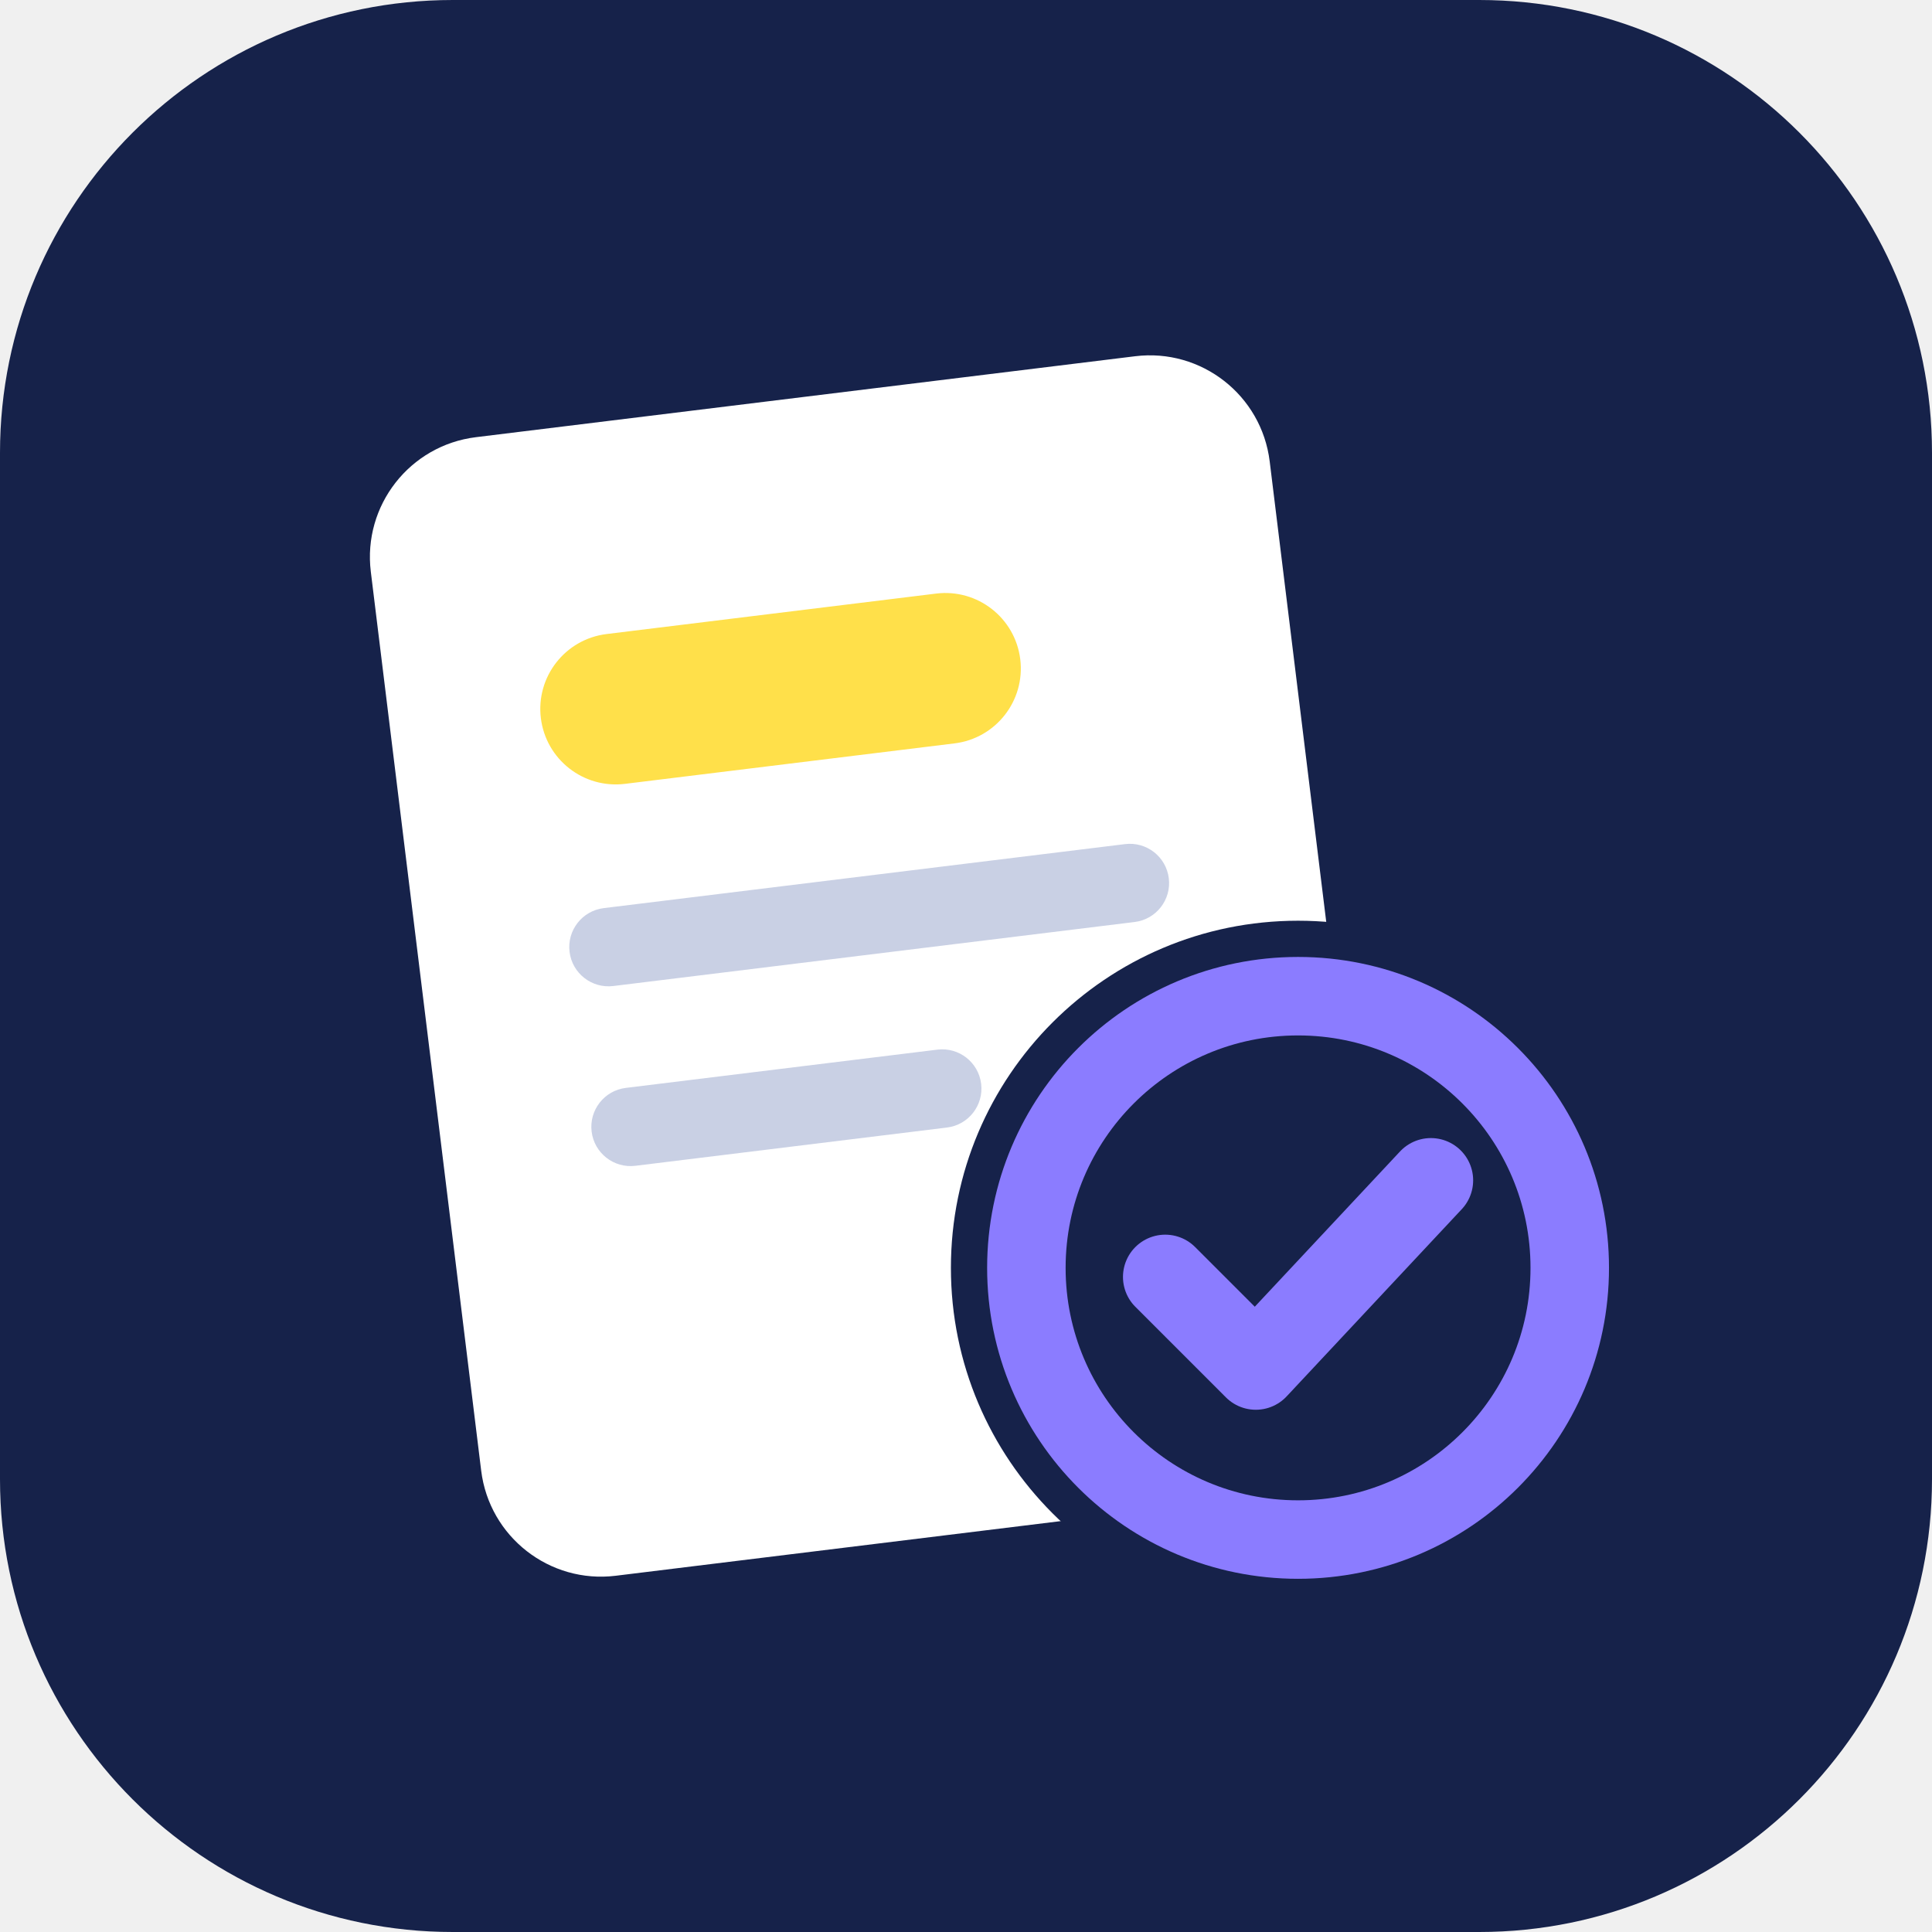
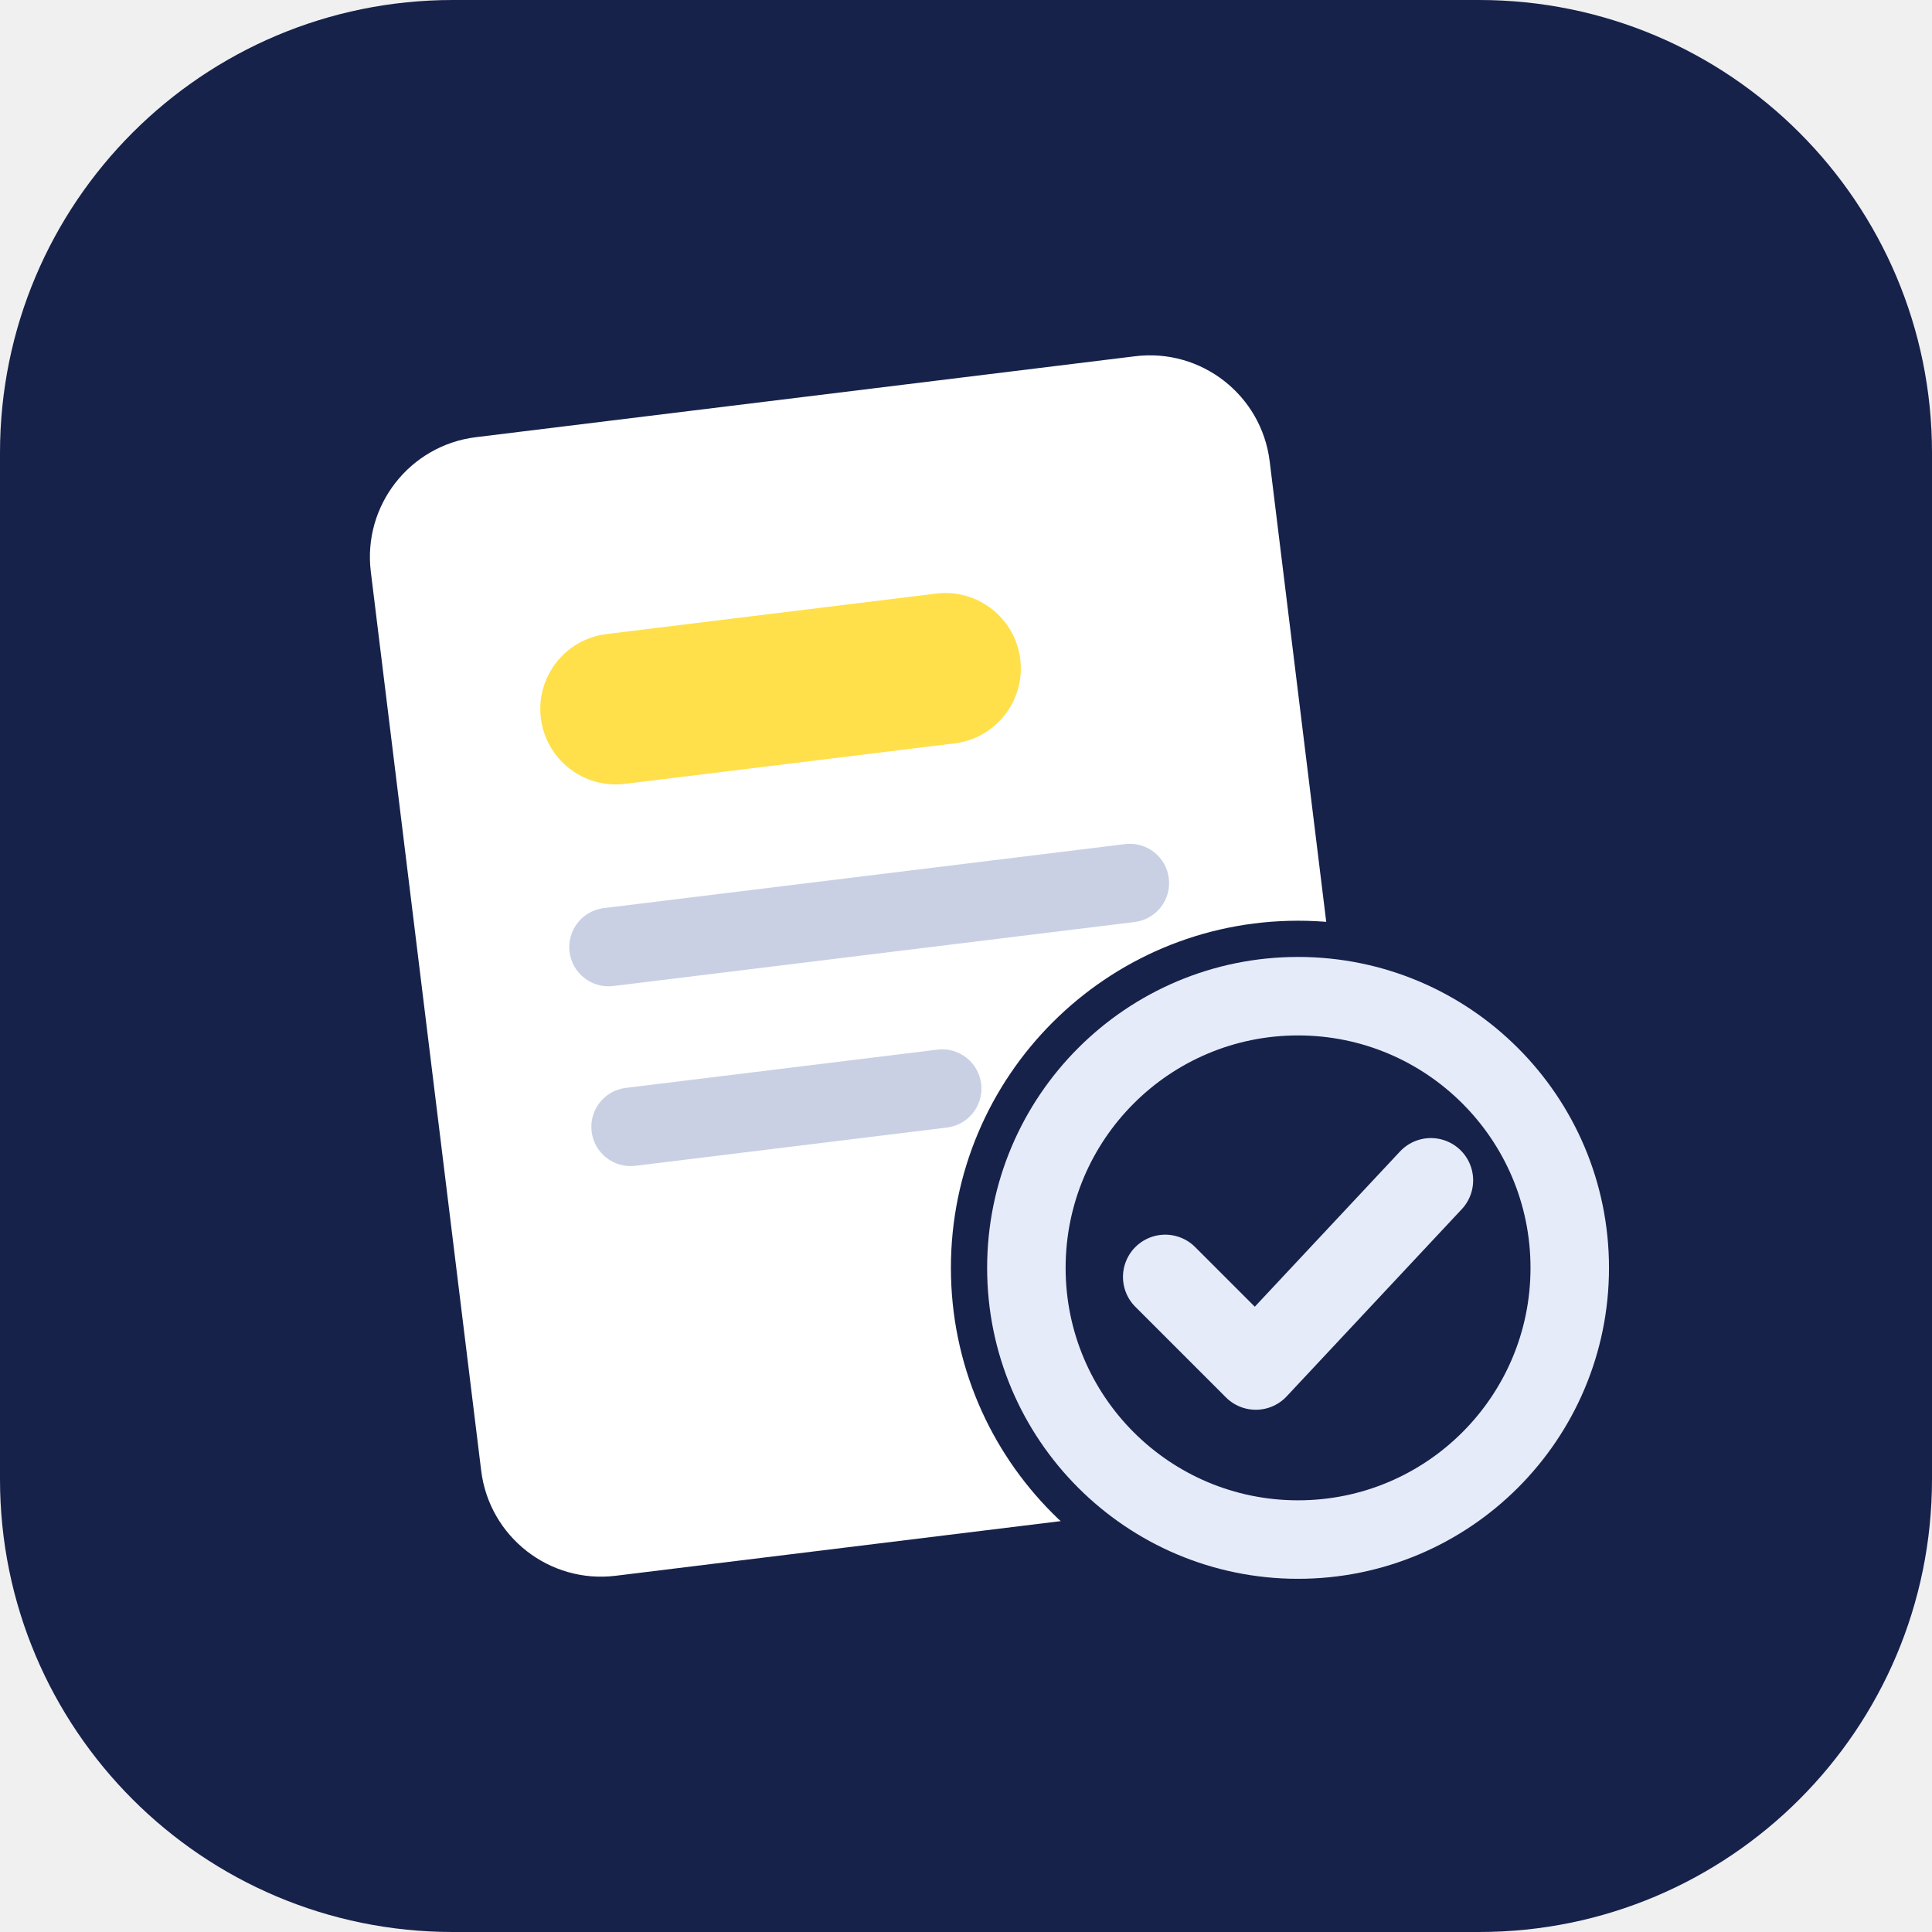
<svg xmlns="http://www.w3.org/2000/svg" viewBox="0 0 64 64" role="img" aria-label="Дека">
  <rect width="64" height="64" rx="15" fill="#16224A" />
  <rect x="14" y="13" width="30" height="38" rx="4" fill="#FFFFFF" transform="rotate(-7 29 32)" />
  <rect x="19" y="20" width="16" height="5" rx="2.5" fill="#FFE04A" transform="rotate(-7 29 32)" />
  <rect x="19" y="29" width="20" height="2.6" rx="1.3" fill="#C9D0E4" transform="rotate(-7 29 32)" />
  <rect x="19" y="35" width="13" height="2.6" rx="1.3" fill="#C9D0E4" transform="rotate(-7 29 32)" />
  <circle cx="43" cy="42" r="11.5" fill="#16224A" />
-   <circle cx="43" cy="42" r="9" fill="none" stroke="#8B7CFF" stroke-width="2.6" />
-   <path d="M38.6 42.3l3 3 5.8-6.2" fill="none" stroke="#8B7CFF" stroke-width="2.8" stroke-linecap="round" stroke-linejoin="round" />
+   <circle cx="43" cy="42" r="9" fill="none" stroke="#E6EBFA" stroke-width="2.6" />
+   <path d="M38.6 42.3l3 3 5.8-6.2" fill="none" stroke="#E6EBFA" stroke-width="2.8" stroke-linecap="round" stroke-linejoin="round" />
</svg>
